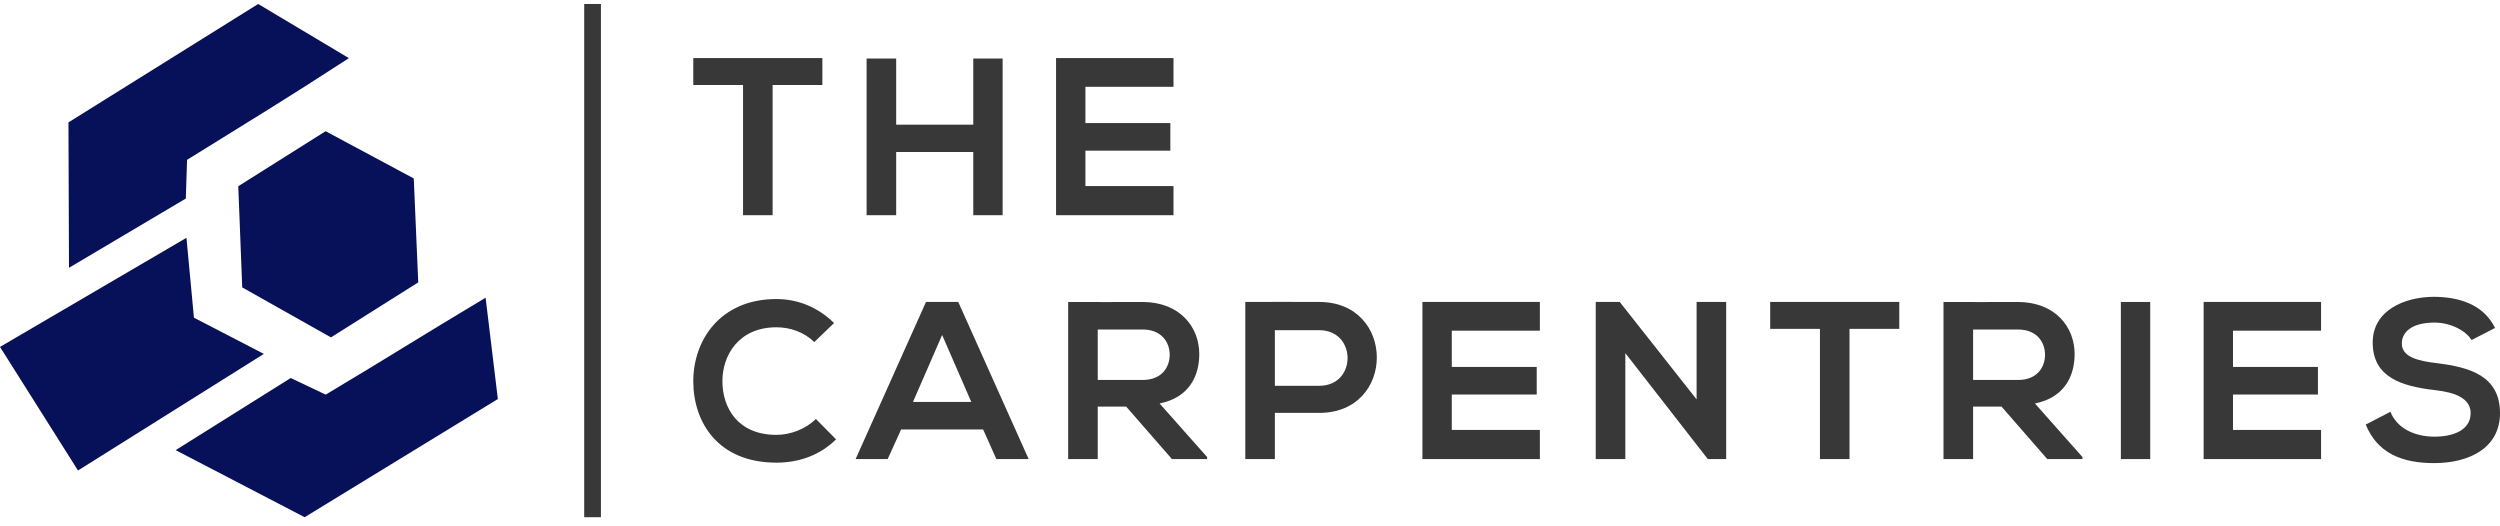
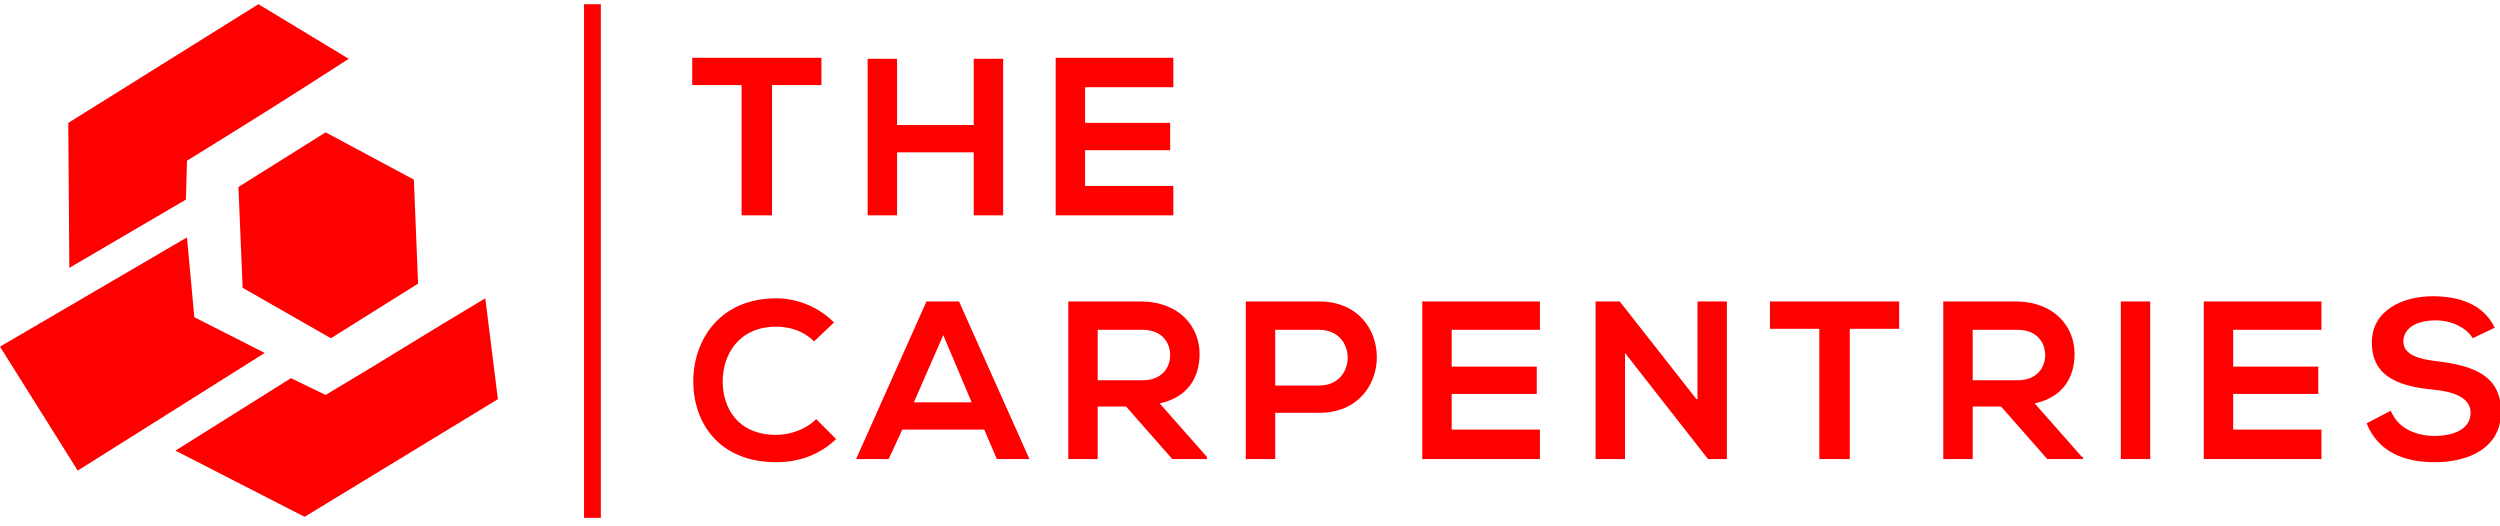
- <svg xmlns="http://www.w3.org/2000/svg" width="238" height="50" viewBox="0 0 238 50" fill="none">
-   <path fill-rule="evenodd" clip-rule="evenodd" d="M23.06 27.361L22.684 17.728L30.997 12.491L39.391 16.989L39.817 26.881L31.505 32.119L23.06 27.361Z" fill="#071159" />
-   <path fill-rule="evenodd" clip-rule="evenodd" d="M6.568 25.494L6.517 11.651L24.578 0.379L33.216 5.535C26.987 9.583 24.124 11.289 17.809 15.216L17.69 18.9L6.568 25.494Z" fill="#071159" />
-   <path fill-rule="evenodd" clip-rule="evenodd" d="M7.426 44.791L0 33.025L17.75 22.639L18.463 30.244L25.118 33.691L7.426 44.791Z" fill="#071159" />
-   <path fill-rule="evenodd" clip-rule="evenodd" d="M16.721 42.853L29.003 49.238L47.396 37.986L46.229 28.341C39.854 32.154 37.382 33.758 31.006 37.569L27.676 35.987L16.721 42.853Z" fill="#071159" />
-   <path fill-rule="evenodd" clip-rule="evenodd" d="M70.737 20.486H73.553V8.09H78.29V5.529C73.958 5.529 70.31 5.529 66 5.529V8.09H70.737V20.486ZM95.451 20.486V5.572H92.656V11.867H85.316V5.572H82.5V20.486H85.316V14.47H92.656V20.486H95.451ZM111.717 17.713H103.332V14.342H111.418V11.717H103.332V8.261H111.717V5.529H100.536C100.536 10.515 100.536 15.515 100.536 20.486H111.717V17.713Z" fill="#383838" />
-   <path fill-rule="evenodd" clip-rule="evenodd" d="M77.671 39.884C76.69 40.866 75.218 41.399 73.916 41.399C70.225 41.399 68.795 38.817 68.774 36.343C68.752 33.846 70.31 31.158 73.916 31.158C75.218 31.158 76.54 31.606 77.522 32.566L79.4 30.752C77.863 29.237 75.943 28.469 73.916 28.469C68.518 28.469 65.979 32.438 66 36.343C66.022 40.226 68.368 44.045 73.916 44.045C76.071 44.045 78.055 43.341 79.592 41.826L77.671 39.884Z" fill="#383838" />
-   <path fill-rule="evenodd" clip-rule="evenodd" d="M94.854 43.704H97.927L91.227 28.747H88.154L81.455 43.704H84.506L85.786 40.887H93.595L94.854 43.704ZM92.465 38.263H86.917L89.691 31.89L92.465 38.263Z" fill="#383838" />
-   <path fill-rule="evenodd" clip-rule="evenodd" d="M114.918 43.511L110.394 38.412C113.232 37.836 114.171 35.766 114.171 33.708C114.171 31.115 112.315 28.768 108.794 28.747C106.426 28.768 104.057 28.747 101.689 28.747V43.704H104.505V38.711H107.215L111.568 43.704H114.918V43.511ZM108.794 31.371C110.565 31.371 111.355 32.569 111.355 33.772C111.355 34.973 110.586 36.172 108.794 36.172H104.505V31.371H108.794Z" fill="#383838" />
-   <path fill-rule="evenodd" clip-rule="evenodd" d="M121.368 31.435H125.593C129.177 31.435 129.199 36.727 125.593 36.727H121.368V31.435ZM125.593 28.747C123.246 28.725 120.899 28.747 118.552 28.747V43.704H121.368V39.308H125.593C132.911 39.308 132.89 28.747 125.593 28.747Z" fill="#383838" />
-   <path fill-rule="evenodd" clip-rule="evenodd" d="M146.595 40.93H138.21V37.559H146.296V34.934H138.21V31.478H146.595V28.747H135.414C135.414 33.732 135.414 38.732 135.414 43.704H146.595V40.93Z" fill="#383838" />
-   <path fill-rule="evenodd" clip-rule="evenodd" d="M161.516 38.021L154.198 28.747H151.914V43.704H154.731V33.618L162.583 43.704H164.333V28.747H161.516V38.021Z" fill="#383838" />
-   <path fill-rule="evenodd" clip-rule="evenodd" d="M173.258 43.704H176.075V31.307H180.812V28.747C176.48 28.747 172.832 28.747 168.521 28.747V31.307H173.258V43.704Z" fill="#383838" />
-   <path fill-rule="evenodd" clip-rule="evenodd" d="M198.25 43.511L193.727 38.412C196.565 37.836 197.504 35.766 197.504 33.708C197.504 31.115 195.647 28.768 192.127 28.747C189.758 28.768 187.39 28.747 185.021 28.747V43.704H187.838V38.711H190.548L194.9 43.704H198.25V43.511ZM192.127 31.371C193.898 31.371 194.687 32.569 194.687 33.772C194.687 34.973 193.919 36.172 192.127 36.172H187.838V31.371H192.127Z" fill="#383838" />
-   <path fill-rule="evenodd" clip-rule="evenodd" d="M204.701 43.704V28.747H201.906V43.704H204.701Z" fill="#383838" />
-   <path fill-rule="evenodd" clip-rule="evenodd" d="M220.966 40.93H212.581V37.559H220.668V34.934H212.581V31.478H220.966V28.747H209.786C209.786 33.732 209.786 38.732 209.786 43.704H220.966V40.93Z" fill="#383838" />
-   <path fill-rule="evenodd" clip-rule="evenodd" d="M237.53 31.222C236.4 28.917 233.989 28.256 231.663 28.256C228.91 28.277 225.881 29.536 225.881 32.608C225.881 35.958 228.697 36.769 231.748 37.132C233.732 37.345 235.205 37.921 235.205 39.329C235.205 40.951 233.54 41.57 231.77 41.57C229.956 41.57 228.228 40.844 227.566 39.201L225.219 40.418C226.329 43.149 228.676 44.088 231.727 44.088C235.055 44.088 238 42.658 238 39.329C238 35.766 235.098 34.956 231.983 34.572C230.191 34.358 228.654 33.995 228.654 32.694C228.654 31.584 229.657 30.71 231.748 30.71C233.37 30.71 234.778 31.52 235.29 32.374L237.53 31.222Z" fill="#383838" />
-   <path fill-rule="evenodd" clip-rule="evenodd" d="M55.616 0.379V49.239H57.208V0.379H55.616Z" fill="#383838" />
+ <svg xmlns="http://www.w3.org/2000/svg" version="1.1" id="Laag_1" x="0px" y="0px" width="238px" height="50px" viewBox="0 0 238 50" style="enable-background:new 0 0 238 50;" xml:space="preserve">
+   <style type="text/css">
+ 	.st0{fill-rule:evenodd;clip-rule:evenodd;fill:#FF0000;}
+ </style>
+   <path class="st0" d="M23.1,27.4l-0.4-9.6l8.3-5.2l8.4,4.5l0.4,9.9l-8.3,5.2L23.1,27.4z" />
+   <path class="st0" d="M6.6,25.5L6.5,11.7L24.6,0.4l8.6,5.2c-6.2,4-9.1,5.8-15.4,9.7l-0.1,3.7L6.6,25.5z" />
+   <path class="st0" d="M7.4,44.8L0,33l17.8-10.4l0.7,7.6l6.7,3.4L7.4,44.8z" />
+   <path class="st0" d="M16.7,42.9L29,49.2L47.4,38l-1.2-9.6c-6.4,3.8-8.8,5.4-15.2,9.2L27.7,36L16.7,42.9z" />
+   <path class="st0" d="M70.7,20.5h2.8V8.1h4.7V5.5c-4.3,0-8,0-12.3,0v2.6h4.7V20.5z M95.5,20.5V5.6h-2.8v6.3h-7.3V5.6h-2.8v14.9h2.8  v-6h7.3v6H95.5z M111.7,17.7h-8.4v-3.4h8.1v-2.6h-8.1V8.3h8.4V5.5h-11.2c0,5,0,10,0,15h11.2V17.7z" />
+   <path class="st0" d="M77.7,39.9c-1,1-2.5,1.5-3.8,1.5c-3.7,0-5.1-2.6-5.1-5.1c0-2.5,1.5-5.2,5.1-5.2c1.3,0,2.6,0.4,3.6,1.4l1.9-1.8  c-1.5-1.5-3.5-2.3-5.5-2.3c-5.4,0-7.9,4-7.9,7.9c0,3.9,2.4,7.7,7.9,7.7c2.2,0,4.1-0.7,5.7-2.2L77.7,39.9z" />
+   <path class="st0" d="M94.9,43.7h3.1l-6.7-15h-3.1l-6.7,15h3.1l1.3-2.8h7.8L94.9,43.7z M92.5,38.3h-5.5l2.8-6.4L92.5,38.3z" />
+   <path class="st0" d="M114.9,43.5l-4.5-5.1c2.8-0.6,3.8-2.6,3.8-4.7c0-2.6-1.9-4.9-5.4-5c-2.4,0-4.7,0-7.1,0v15h2.8v-5h2.7l4.4,5h3.3  V43.5z M108.8,31.4c1.8,0,2.6,1.2,2.6,2.4c0,1.2-0.8,2.4-2.6,2.4h-4.3v-4.8H108.8z" />
+   <path class="st0" d="M121.4,31.4h4.2c3.6,0,3.6,5.3,0,5.3h-4.2V31.4z M125.6,28.7c-2.3,0-4.7,0-7,0v15h2.8v-4.4h4.2  C132.9,39.3,132.9,28.7,125.6,28.7z" />
+   <path class="st0" d="M146.6,40.9h-8.4v-3.4h8.1v-2.6h-8.1v-3.5h8.4v-2.7h-11.2c0,5,0,10,0,15h11.2V40.9z" />
+   <path class="st0" d="M161.5,38l-7.3-9.3h-2.3v15h2.8V33.6l7.9,10.1h1.8v-15h-2.8V38z" />
+   <path class="st0" d="M173.3,43.7h2.8V31.3h4.7v-2.6c-4.3,0-8,0-12.3,0v2.6h4.7V43.7z" />
+   <path class="st0" d="M198.2,43.5l-4.5-5.1c2.8-0.6,3.8-2.6,3.8-4.7c0-2.6-1.9-4.9-5.4-5c-2.4,0-4.7,0-7.1,0v15h2.8v-5h2.7l4.4,5h3.4  V43.5z M192.1,31.4c1.8,0,2.6,1.2,2.6,2.4c0,1.2-0.8,2.4-2.6,2.4h-4.3v-4.8H192.1z" />
+   <path class="st0" d="M204.7,43.7v-15h-2.8v15H204.7z" />
+   <path class="st0" d="M221,40.9h-8.4v-3.4h8.1v-2.6h-8.1v-3.5h8.4v-2.7h-11.2c0,5,0,10,0,15H221V40.9z" />
+   <path class="st0" d="M237.5,31.2c-1.1-2.3-3.5-3-5.9-3c-2.8,0-5.8,1.3-5.8,4.4c0,3.4,2.8,4.2,5.9,4.5c2,0.2,3.5,0.8,3.5,2.2  c0,1.6-1.7,2.2-3.4,2.2c-1.8,0-3.5-0.7-4.2-2.4l-2.3,1.2c1.1,2.7,3.5,3.7,6.5,3.7c3.3,0,6.3-1.4,6.3-4.8c0-3.6-2.9-4.4-6-4.8  c-1.8-0.2-3.3-0.6-3.3-1.9c0-1.1,1-2,3.1-2c1.6,0,3,0.8,3.5,1.7L237.5,31.2z" />
+   <path class="st0" d="M55.6,0.4v48.9h1.6V0.4H55.6z" />
</svg>
